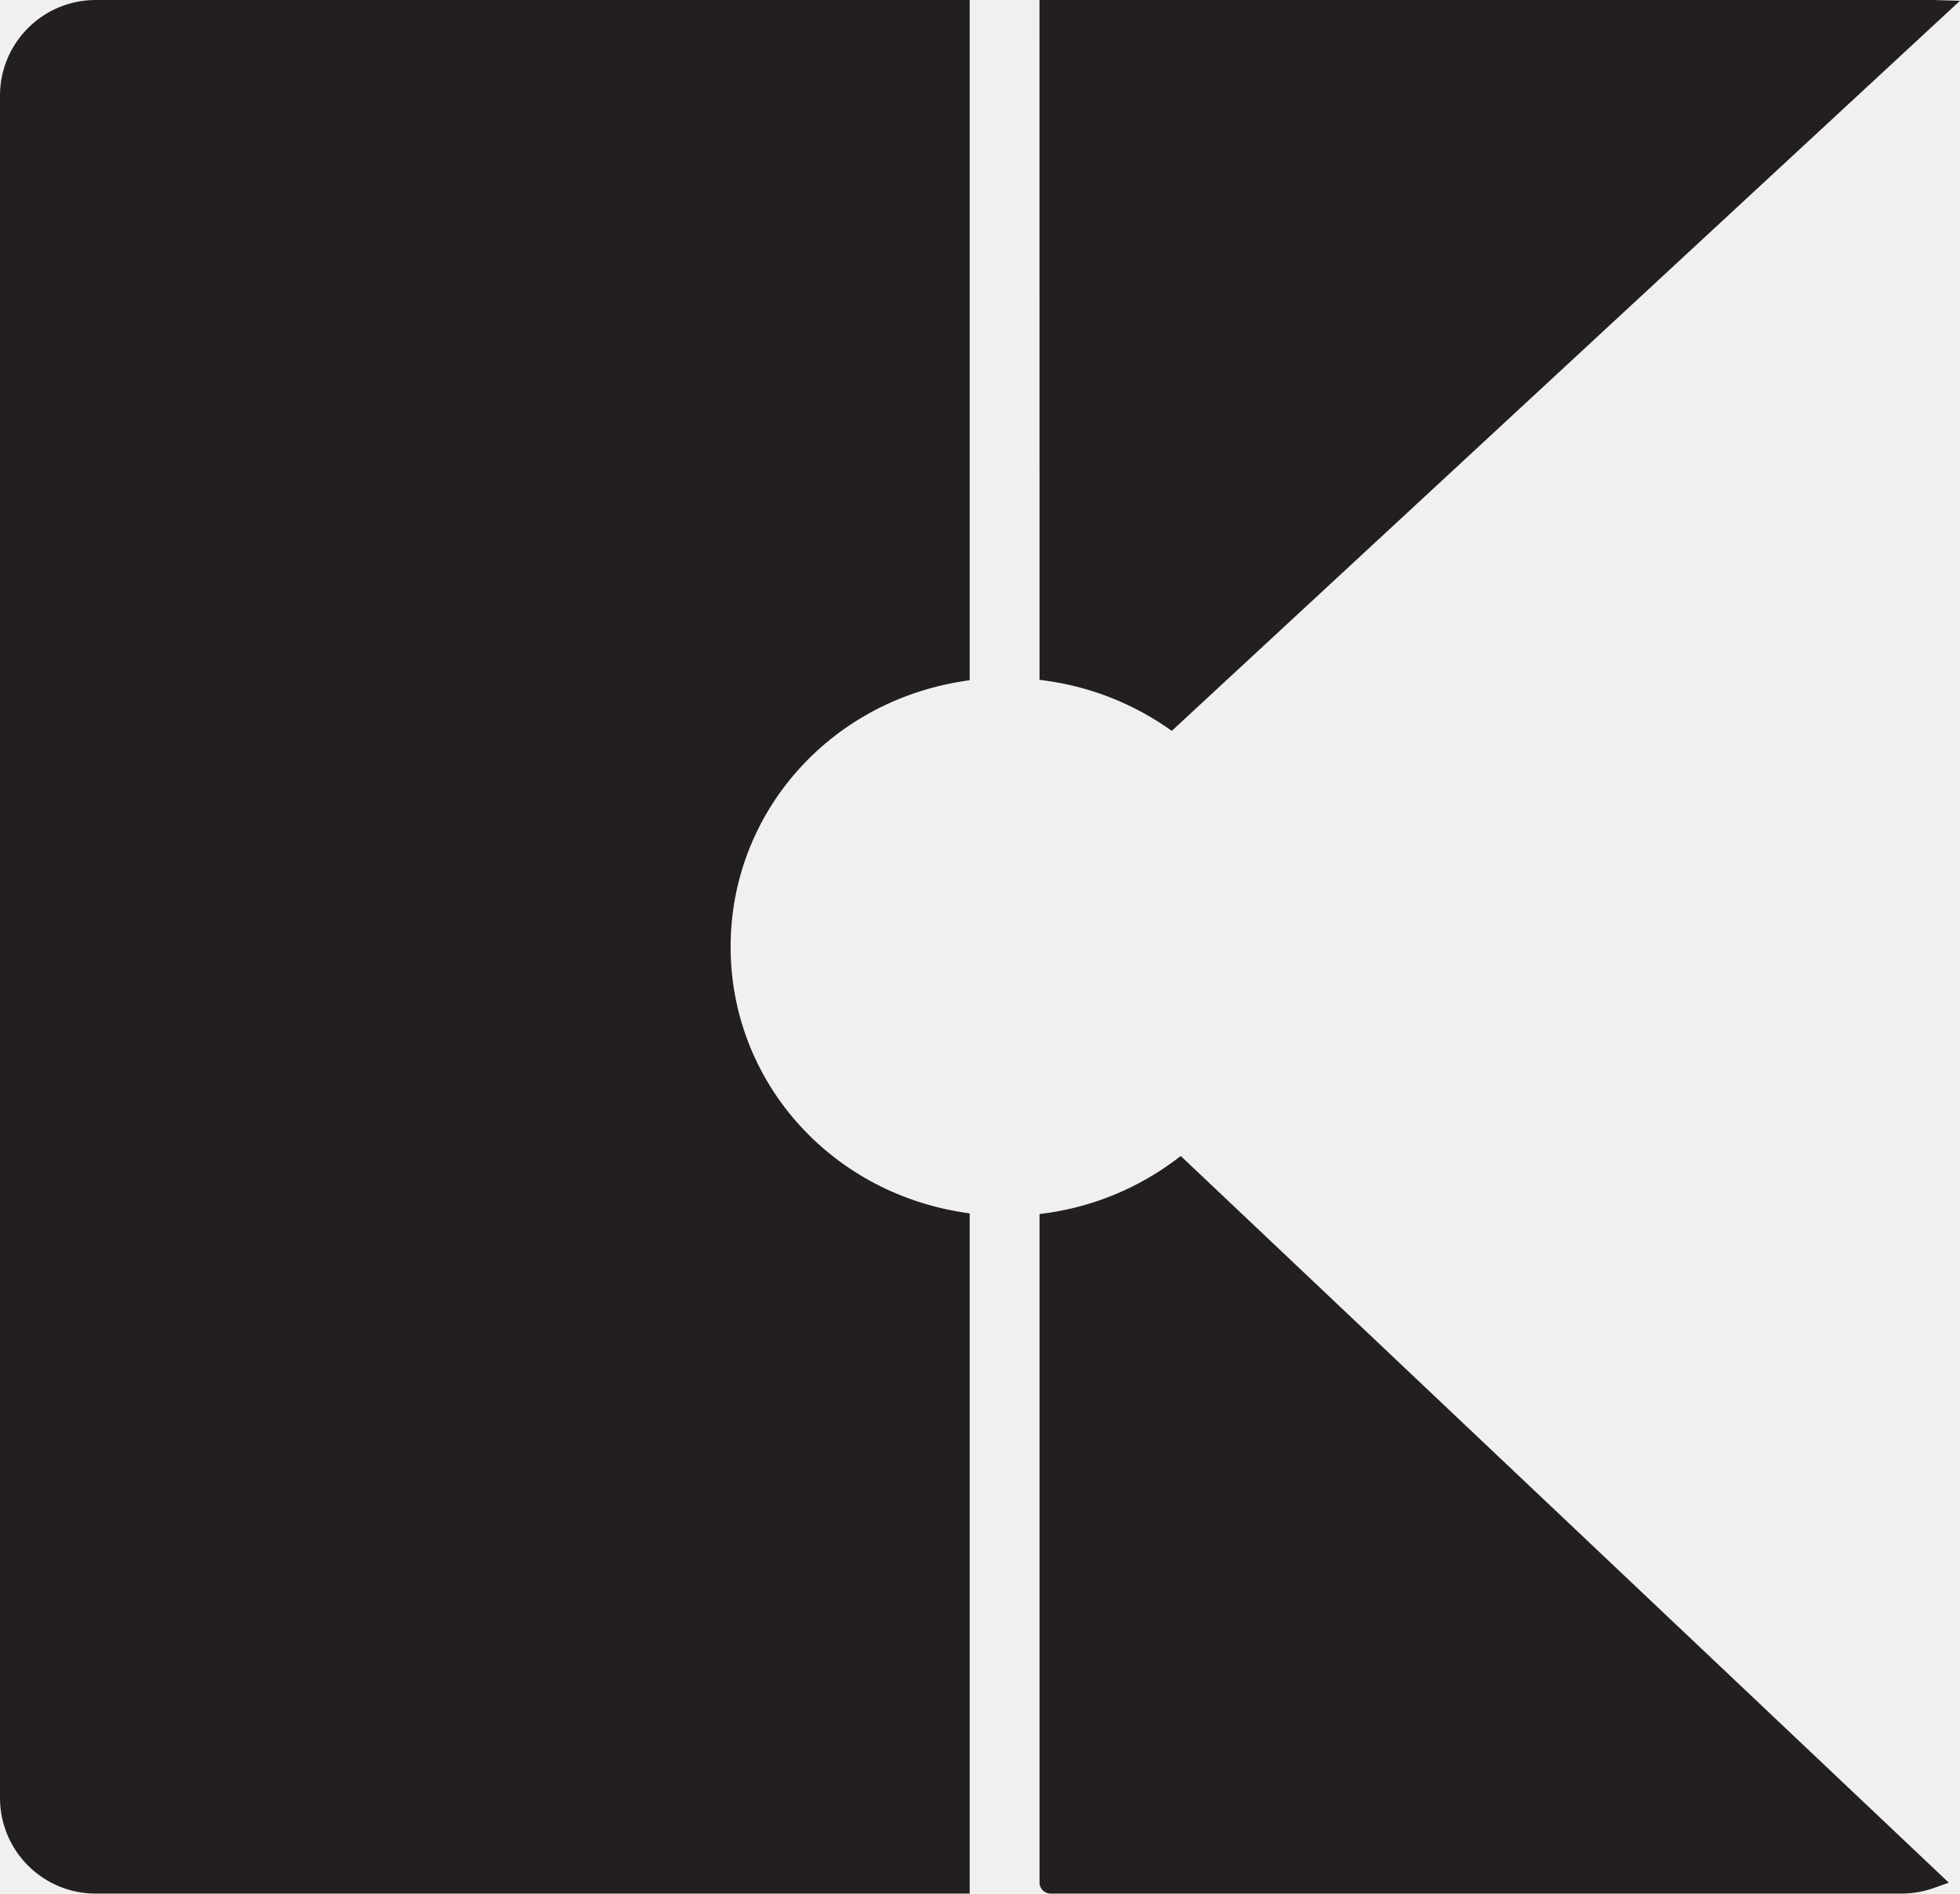
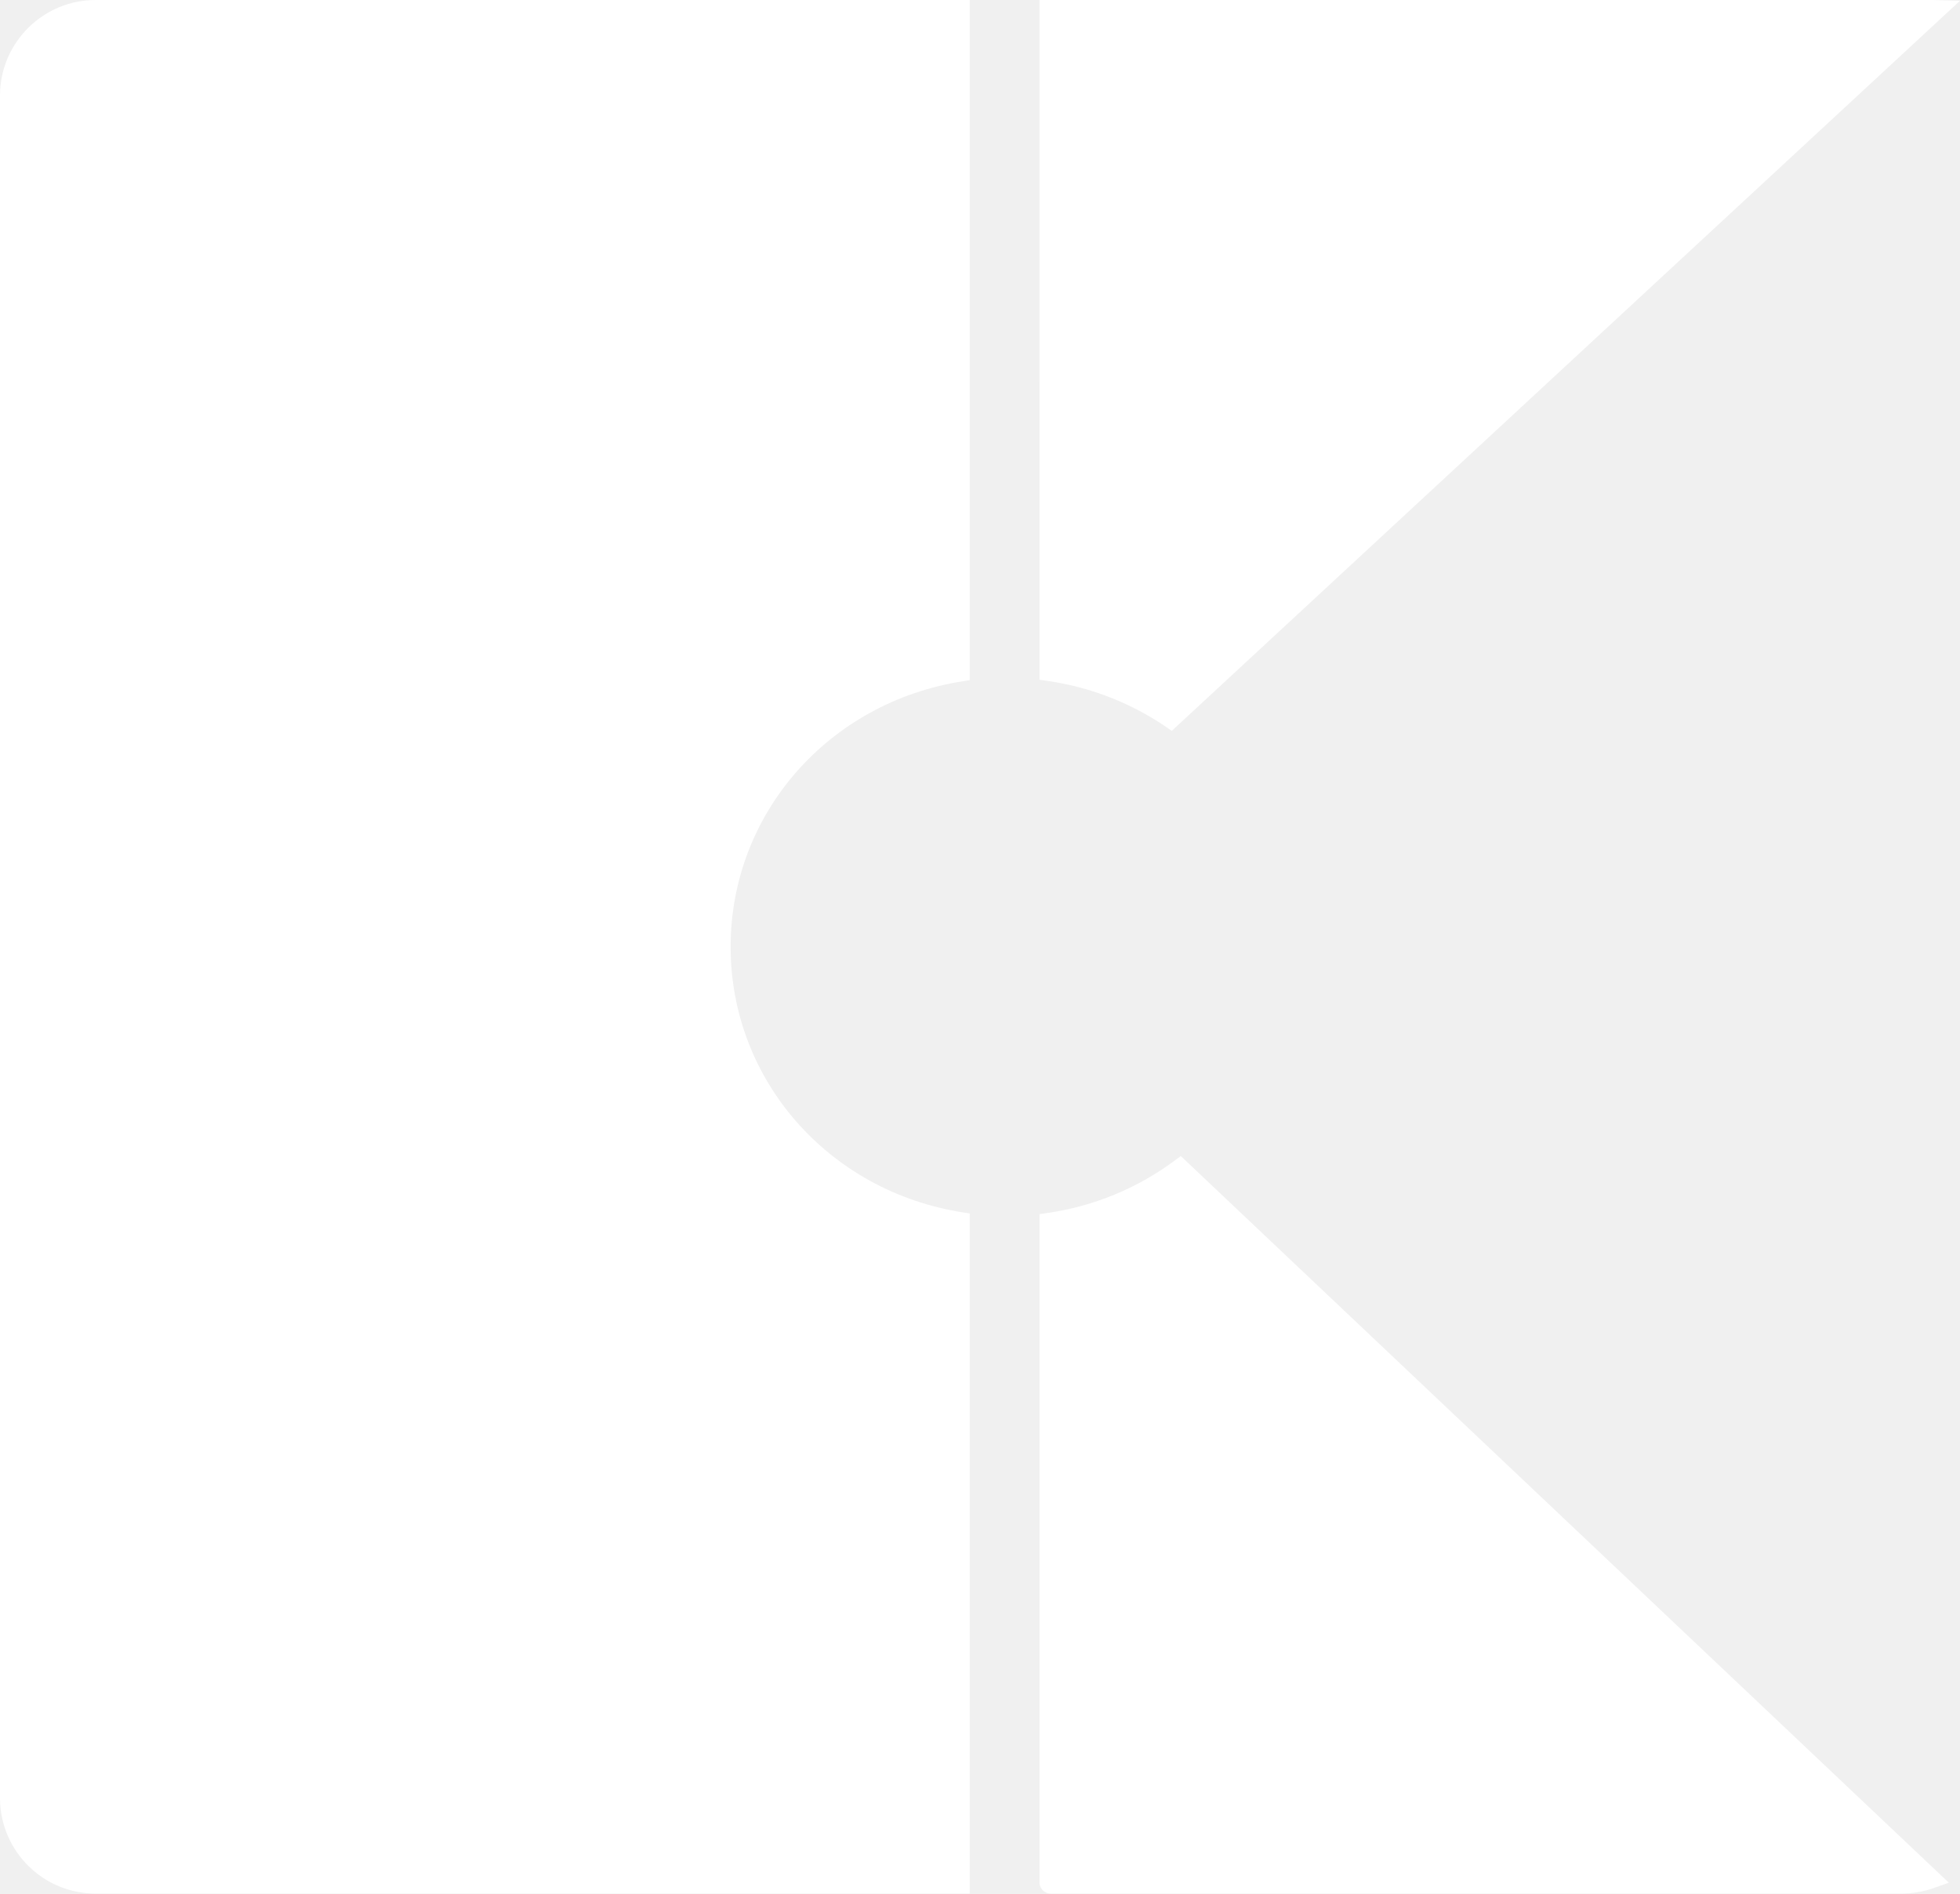
<svg xmlns="http://www.w3.org/2000/svg" width="108.891mm" height="105.21mm" viewBox="0 0 308.666 298.232">
  <g>
-     <path d="M163.708,107.06l1.263.182a44.323,44.323,0,0,1,19.56,7.868L308.666.121,305,.02l-.186-.008C304.68.006,304.542,0,304.4,0h-140.7Z" fill="#231f20" />
-     <path d="M152.708,191.11l-1.037-.161c-21.215-3.3-36.612-20.891-36.612-41.832s15.4-38.533,36.612-41.831l1.037-.161V0H15.227A15.073,15.073,0,0,0,0,14.88V283.355a15.072,15.072,0,0,0,15.227,14.877H152.708Z" fill="#231f20" />
-     <path d="M184.943,182.819a44.121,44.121,0,0,1-19.971,8.215l-1.264.182v105.47a1.781,1.781,0,0,0,1.762,1.546H299.382a15.467,15.467,0,0,0,5.219-.9l2.3-.823L185.954,182.069Z" fill="#231f20" />
+     <path d="M163.708,107.06l1.263.182a44.323,44.323,0,0,1,19.56,7.868L308.666.121,305,.02l-.186-.008C304.68.006,304.542,0,304.4,0h-140.7Z" fill="#fff" />
+     <path d="M152.708,191.11l-1.037-.161c-21.215-3.3-36.612-20.891-36.612-41.832s15.4-38.533,36.612-41.831l1.037-.161V0H15.227A15.073,15.073,0,0,0,0,14.88V283.355a15.072,15.072,0,0,0,15.227,14.877H152.708Z" fill="#fff" />
+     <path d="M184.943,182.819a44.121,44.121,0,0,1-19.971,8.215l-1.264.182v105.47a1.781,1.781,0,0,0,1.762,1.546H299.382a15.467,15.467,0,0,0,5.219-.9l2.3-.823L185.954,182.069Z" fill="#fff" />
  </g>
</svg>
